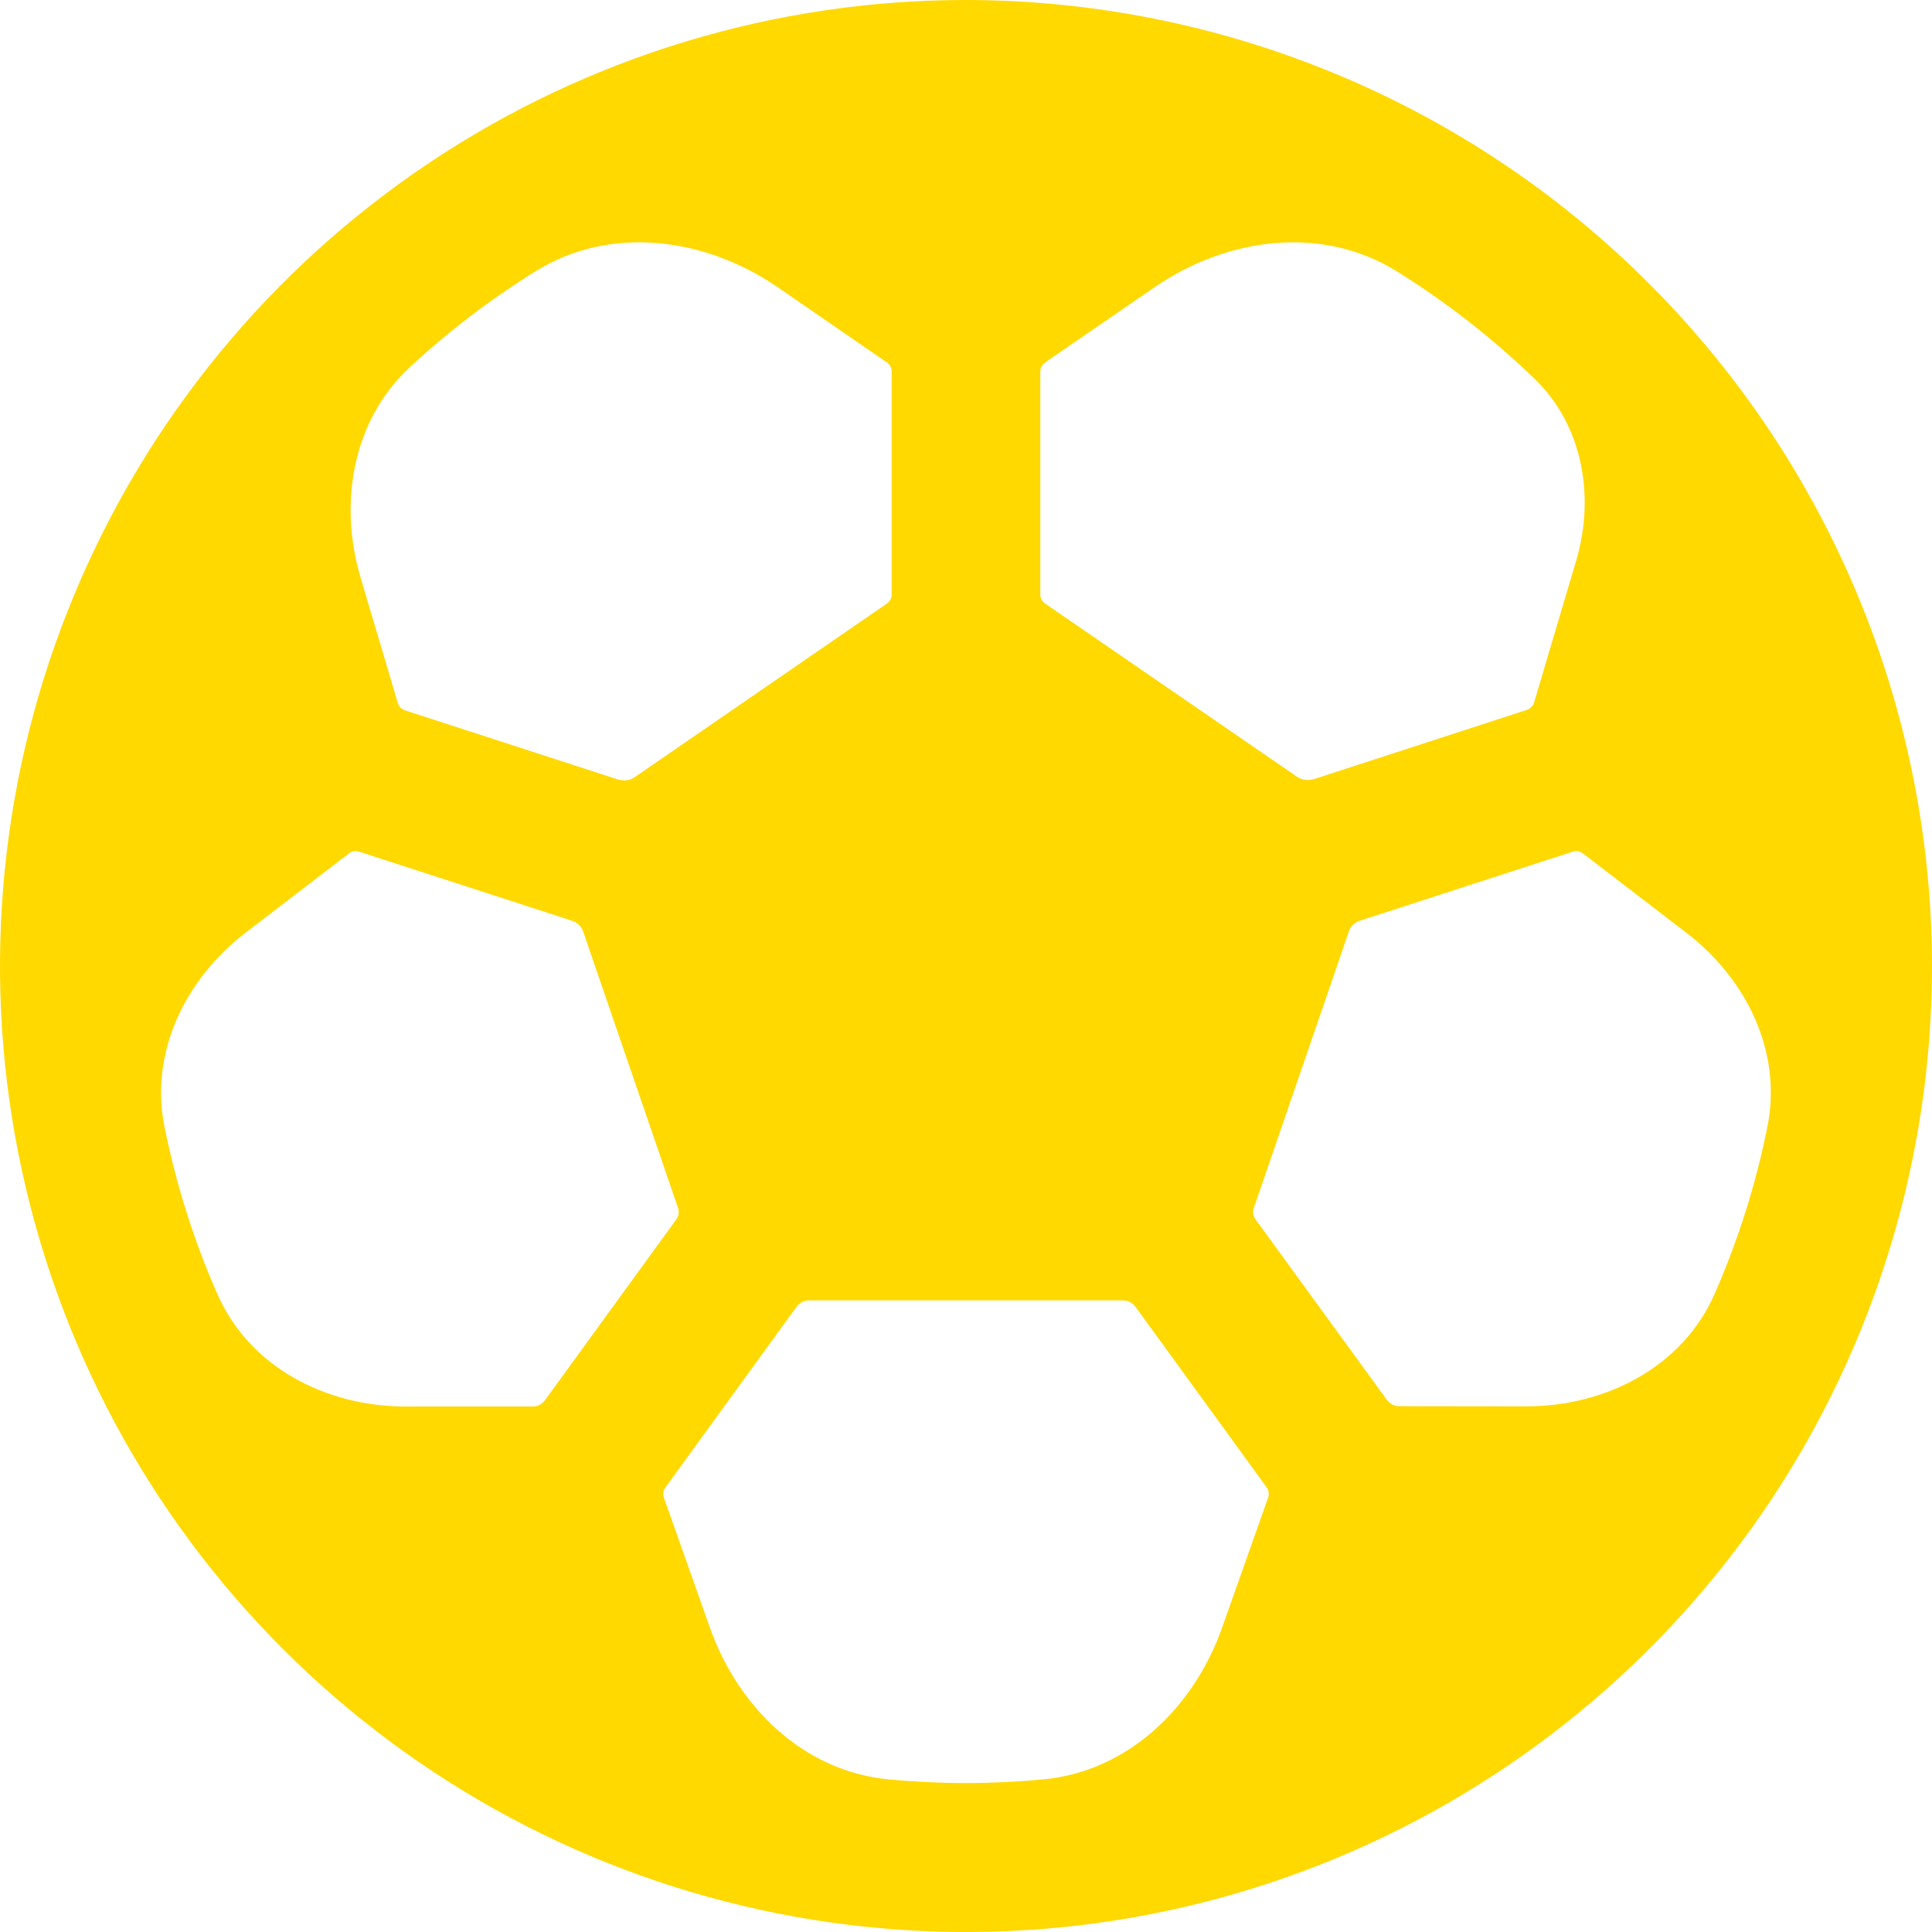
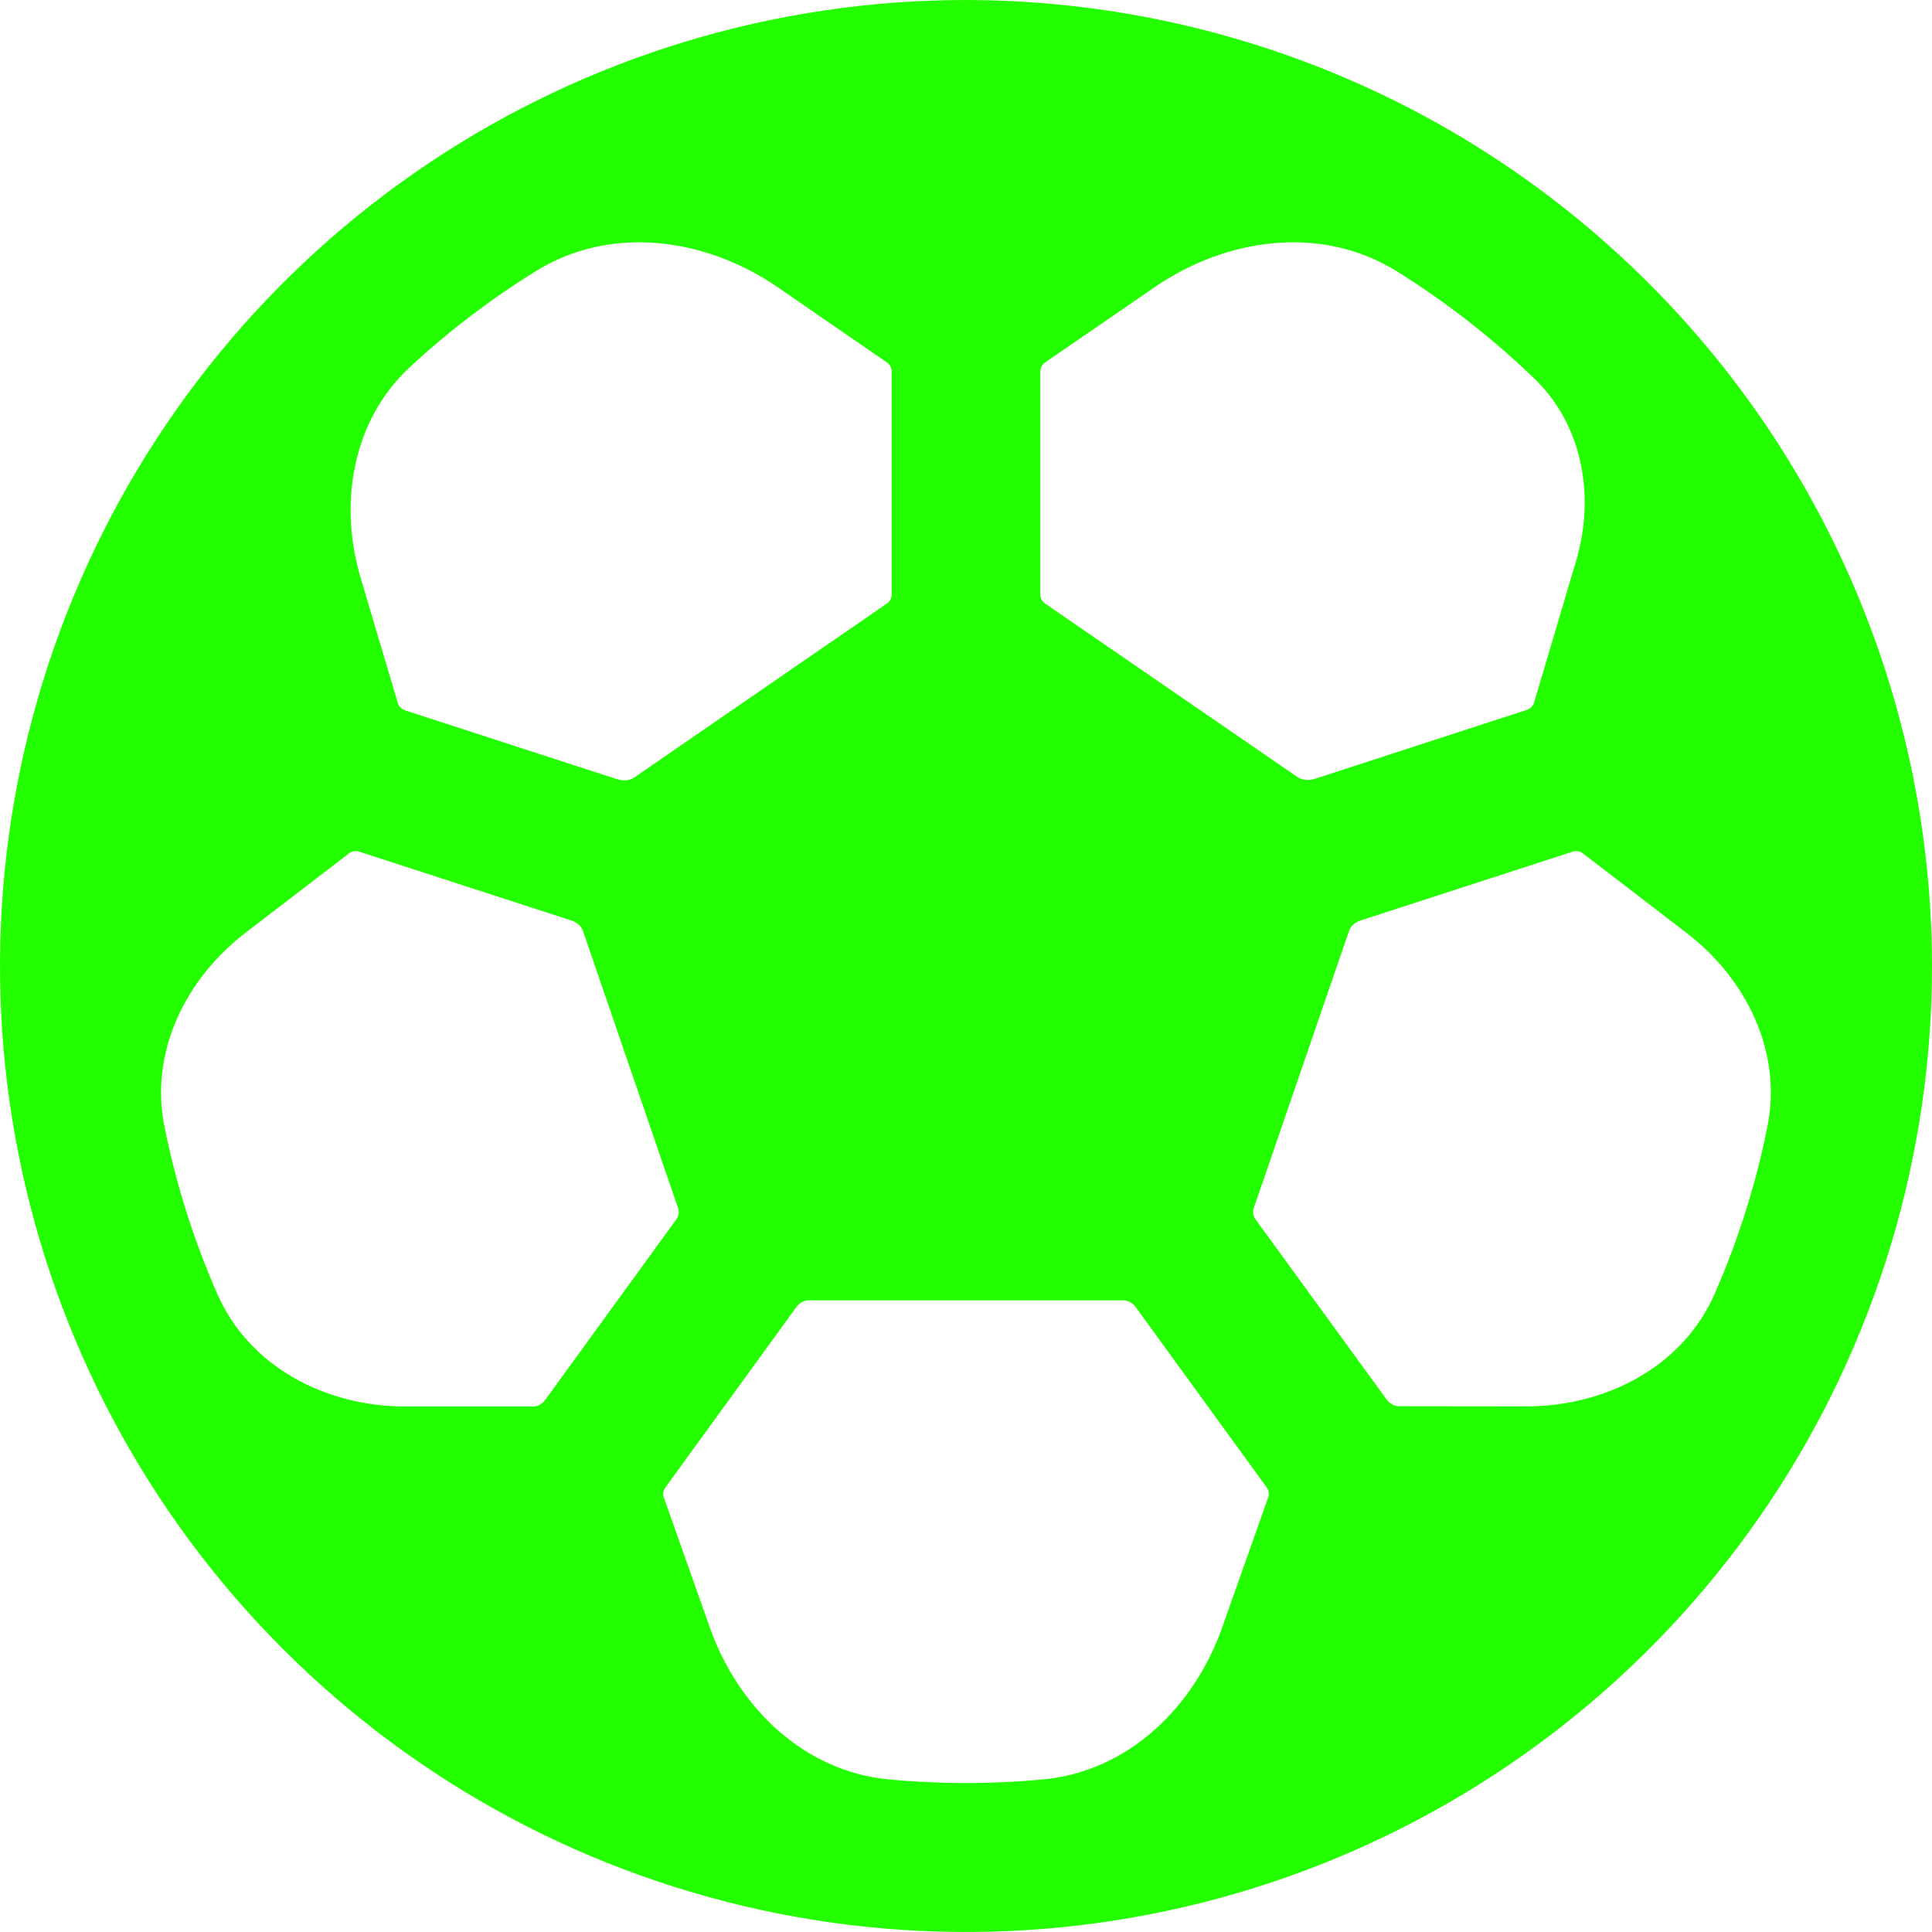
<svg xmlns="http://www.w3.org/2000/svg" preserveAspectRatio="none" overflow="visible" style="display: block;" width="13" height="13" viewBox="0 0 13 13" fill="none">
-   <path id="Vector" d="M6.5 0C5.214 0 3.958 0.381 2.889 1.095C1.82 1.81 0.987 2.825 0.495 4.013C0.003 5.2 -0.126 6.507 0.125 7.768C0.376 9.029 0.995 10.187 1.904 11.096C2.813 12.005 3.971 12.624 5.232 12.875C6.493 13.126 7.8 12.997 8.987 12.505C10.175 12.013 11.19 11.18 11.905 10.111C12.619 9.042 13 7.786 13 6.5C12.998 4.777 12.313 3.124 11.094 1.906C9.876 0.687 8.223 0.002 6.5 0ZM7 2.5C7 2.476 7.012 2.453 7.032 2.439L7.767 1.934C8.255 1.598 8.892 1.512 9.396 1.824C9.731 2.032 10.042 2.275 10.326 2.549C10.651 2.863 10.734 3.341 10.605 3.775L10.322 4.729C10.315 4.751 10.295 4.77 10.273 4.777L8.846 5.241C8.807 5.253 8.763 5.251 8.728 5.227L7.032 4.061C7.012 4.047 7 4.024 7 4V2.5ZM3.606 1.824C4.11 1.512 4.746 1.598 5.235 1.934L5.968 2.439C5.988 2.453 6 2.476 6 2.5V4C6 4.024 5.988 4.047 5.968 4.061L4.27 5.23C4.236 5.254 4.192 5.256 4.152 5.243L2.726 4.78C2.703 4.772 2.684 4.755 2.677 4.731L2.427 3.889C2.277 3.385 2.372 2.829 2.757 2.471C3.018 2.229 3.303 2.012 3.606 1.824ZM3.669 9.419C3.65 9.446 3.62 9.464 3.587 9.464H2.728C2.192 9.464 1.678 9.198 1.463 8.708C1.303 8.345 1.184 7.966 1.106 7.578C1.007 7.078 1.248 6.587 1.651 6.277L2.351 5.74C2.37 5.726 2.395 5.723 2.418 5.731L3.845 6.194C3.88 6.205 3.911 6.23 3.923 6.265L4.563 8.13C4.572 8.156 4.566 8.184 4.55 8.206L3.669 9.419ZM8.223 10.953C8.032 11.491 7.59 11.919 7.021 11.973C6.675 12.006 6.325 12.006 5.979 11.973C5.41 11.919 4.968 11.491 4.777 10.953L4.466 10.074C4.458 10.051 4.464 10.027 4.478 10.008L5.359 8.794C5.379 8.768 5.408 8.75 5.441 8.75H7.559C7.592 8.75 7.621 8.768 7.641 8.794L8.523 10.008C8.536 10.027 8.542 10.051 8.534 10.074L8.223 10.953ZM9.413 9.462C9.38 9.462 9.351 9.444 9.331 9.418L8.449 8.206C8.433 8.184 8.427 8.156 8.436 8.13L9.077 6.265C9.089 6.23 9.119 6.205 9.154 6.194L10.581 5.731C10.604 5.723 10.629 5.726 10.648 5.74L11.348 6.277C11.752 6.587 11.993 7.078 11.893 7.578C11.816 7.966 11.696 8.344 11.537 8.707C11.322 9.197 10.806 9.463 10.271 9.463L9.413 9.462Z" fill="#FFD900" />
+   <path id="Vector" d="M6.5 0C5.214 0 3.958 0.381 2.889 1.095C1.82 1.81 0.987 2.825 0.495 4.013C0.003 5.2 -0.126 6.507 0.125 7.768C0.376 9.029 0.995 10.187 1.904 11.096C2.813 12.005 3.971 12.624 5.232 12.875C6.493 13.126 7.8 12.997 8.987 12.505C10.175 12.013 11.19 11.18 11.905 10.111C12.619 9.042 13 7.786 13 6.5C12.998 4.777 12.313 3.124 11.094 1.906C9.876 0.687 8.223 0.002 6.5 0ZM7 2.5C7 2.476 7.012 2.453 7.032 2.439L7.767 1.934C8.255 1.598 8.892 1.512 9.396 1.824C9.731 2.032 10.042 2.275 10.326 2.549C10.651 2.863 10.734 3.341 10.605 3.775L10.322 4.729C10.315 4.751 10.295 4.77 10.273 4.777L8.846 5.241C8.807 5.253 8.763 5.251 8.728 5.227L7.032 4.061C7.012 4.047 7 4.024 7 4V2.5ZM3.606 1.824C4.11 1.512 4.746 1.598 5.235 1.934L5.968 2.439C5.988 2.453 6 2.476 6 2.5V4C6 4.024 5.988 4.047 5.968 4.061L4.27 5.23C4.236 5.254 4.192 5.256 4.152 5.243L2.726 4.78C2.703 4.772 2.684 4.755 2.677 4.731L2.427 3.889C2.277 3.385 2.372 2.829 2.757 2.471C3.018 2.229 3.303 2.012 3.606 1.824ZM3.669 9.419C3.65 9.446 3.62 9.464 3.587 9.464H2.728C2.192 9.464 1.678 9.198 1.463 8.708C1.303 8.345 1.184 7.966 1.106 7.578C1.007 7.078 1.248 6.587 1.651 6.277L2.351 5.74C2.37 5.726 2.395 5.723 2.418 5.731L3.845 6.194C3.88 6.205 3.911 6.23 3.923 6.265L4.563 8.13C4.572 8.156 4.566 8.184 4.55 8.206L3.669 9.419ZM8.223 10.953C8.032 11.491 7.59 11.919 7.021 11.973C6.675 12.006 6.325 12.006 5.979 11.973C5.41 11.919 4.968 11.491 4.777 10.953L4.466 10.074C4.458 10.051 4.464 10.027 4.478 10.008L5.359 8.794C5.379 8.768 5.408 8.75 5.441 8.75H7.559C7.592 8.75 7.621 8.768 7.641 8.794L8.523 10.008C8.536 10.027 8.542 10.051 8.534 10.074L8.223 10.953ZM9.413 9.462C9.38 9.462 9.351 9.444 9.331 9.418L8.449 8.206C8.433 8.184 8.427 8.156 8.436 8.13L9.077 6.265C9.089 6.23 9.119 6.205 9.154 6.194L10.581 5.731C10.604 5.723 10.629 5.726 10.648 5.74L11.348 6.277C11.752 6.587 11.993 7.078 11.893 7.578C11.816 7.966 11.696 8.344 11.537 8.707C11.322 9.197 10.806 9.463 10.271 9.463L9.413 9.462Z" fill="#24FF00" />
</svg>
